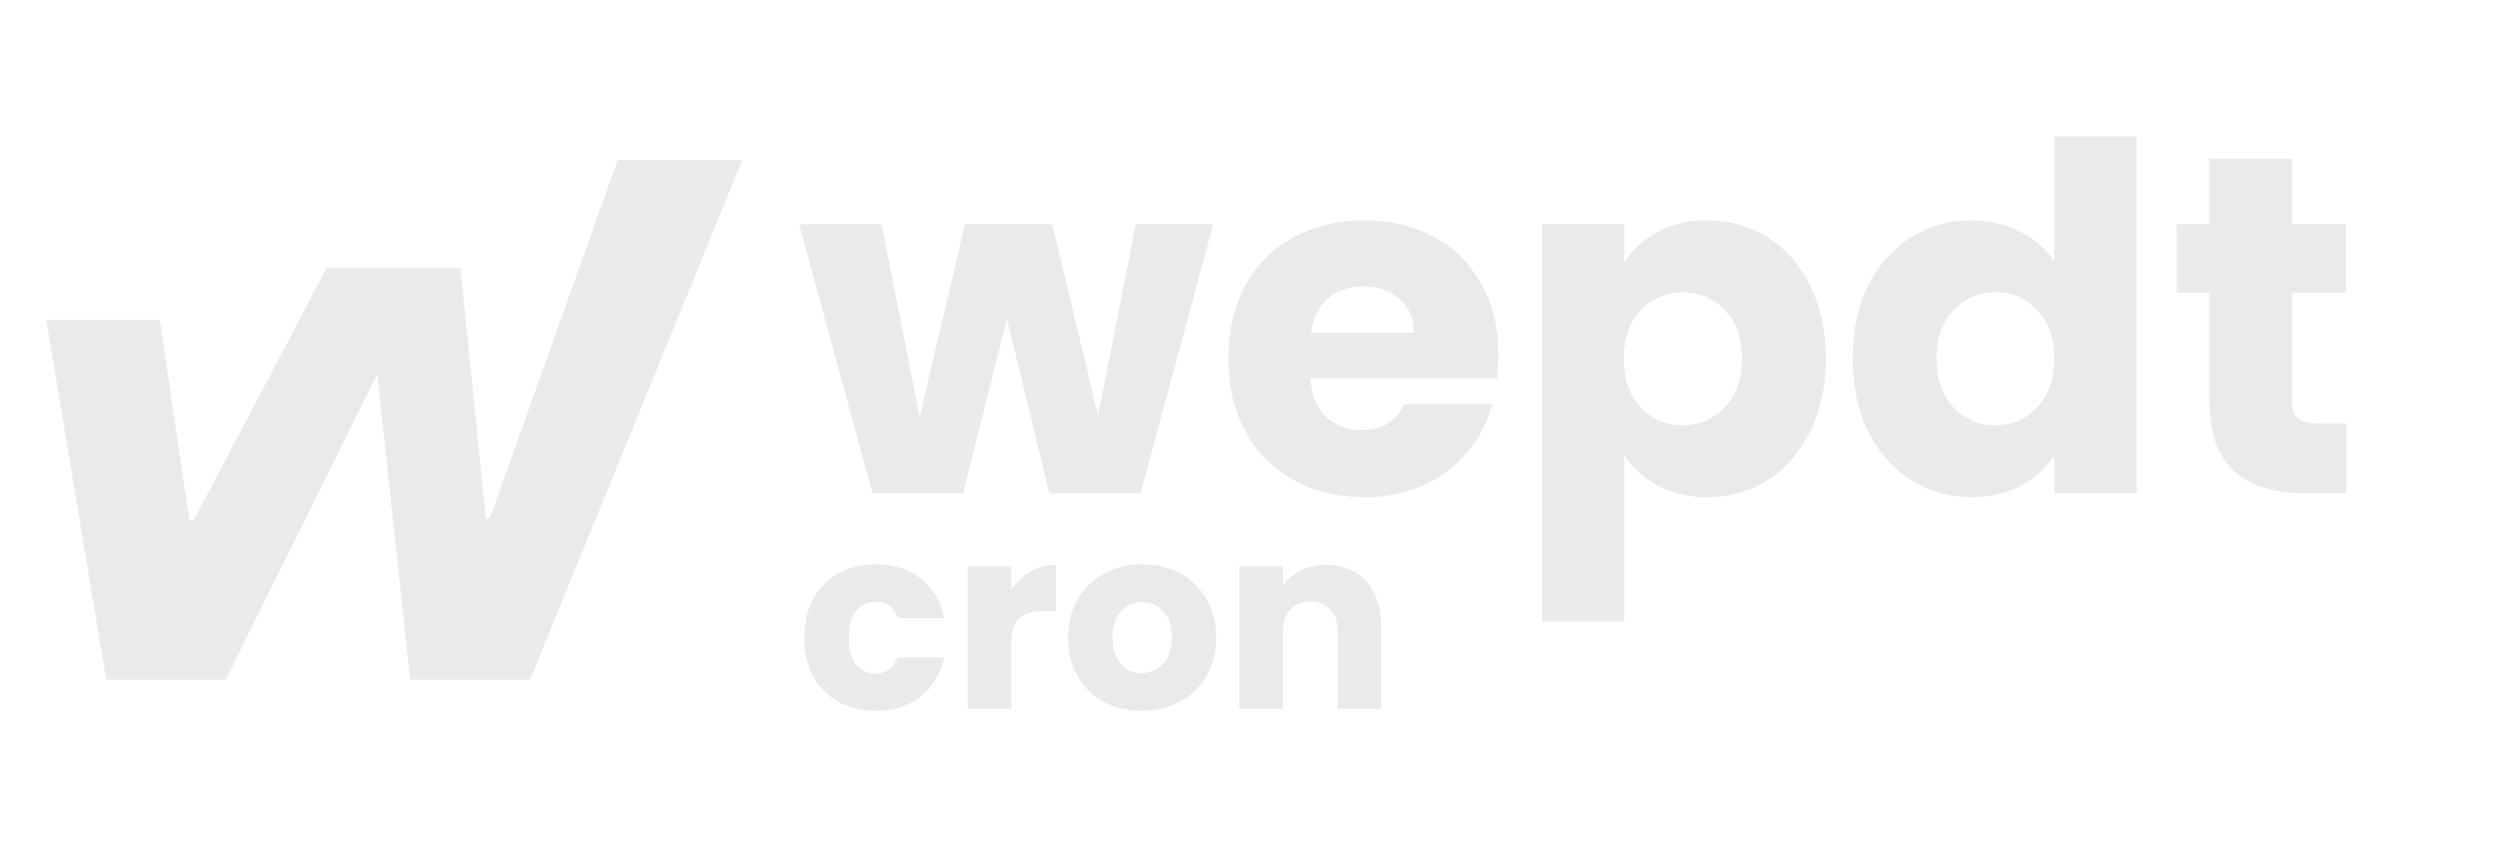
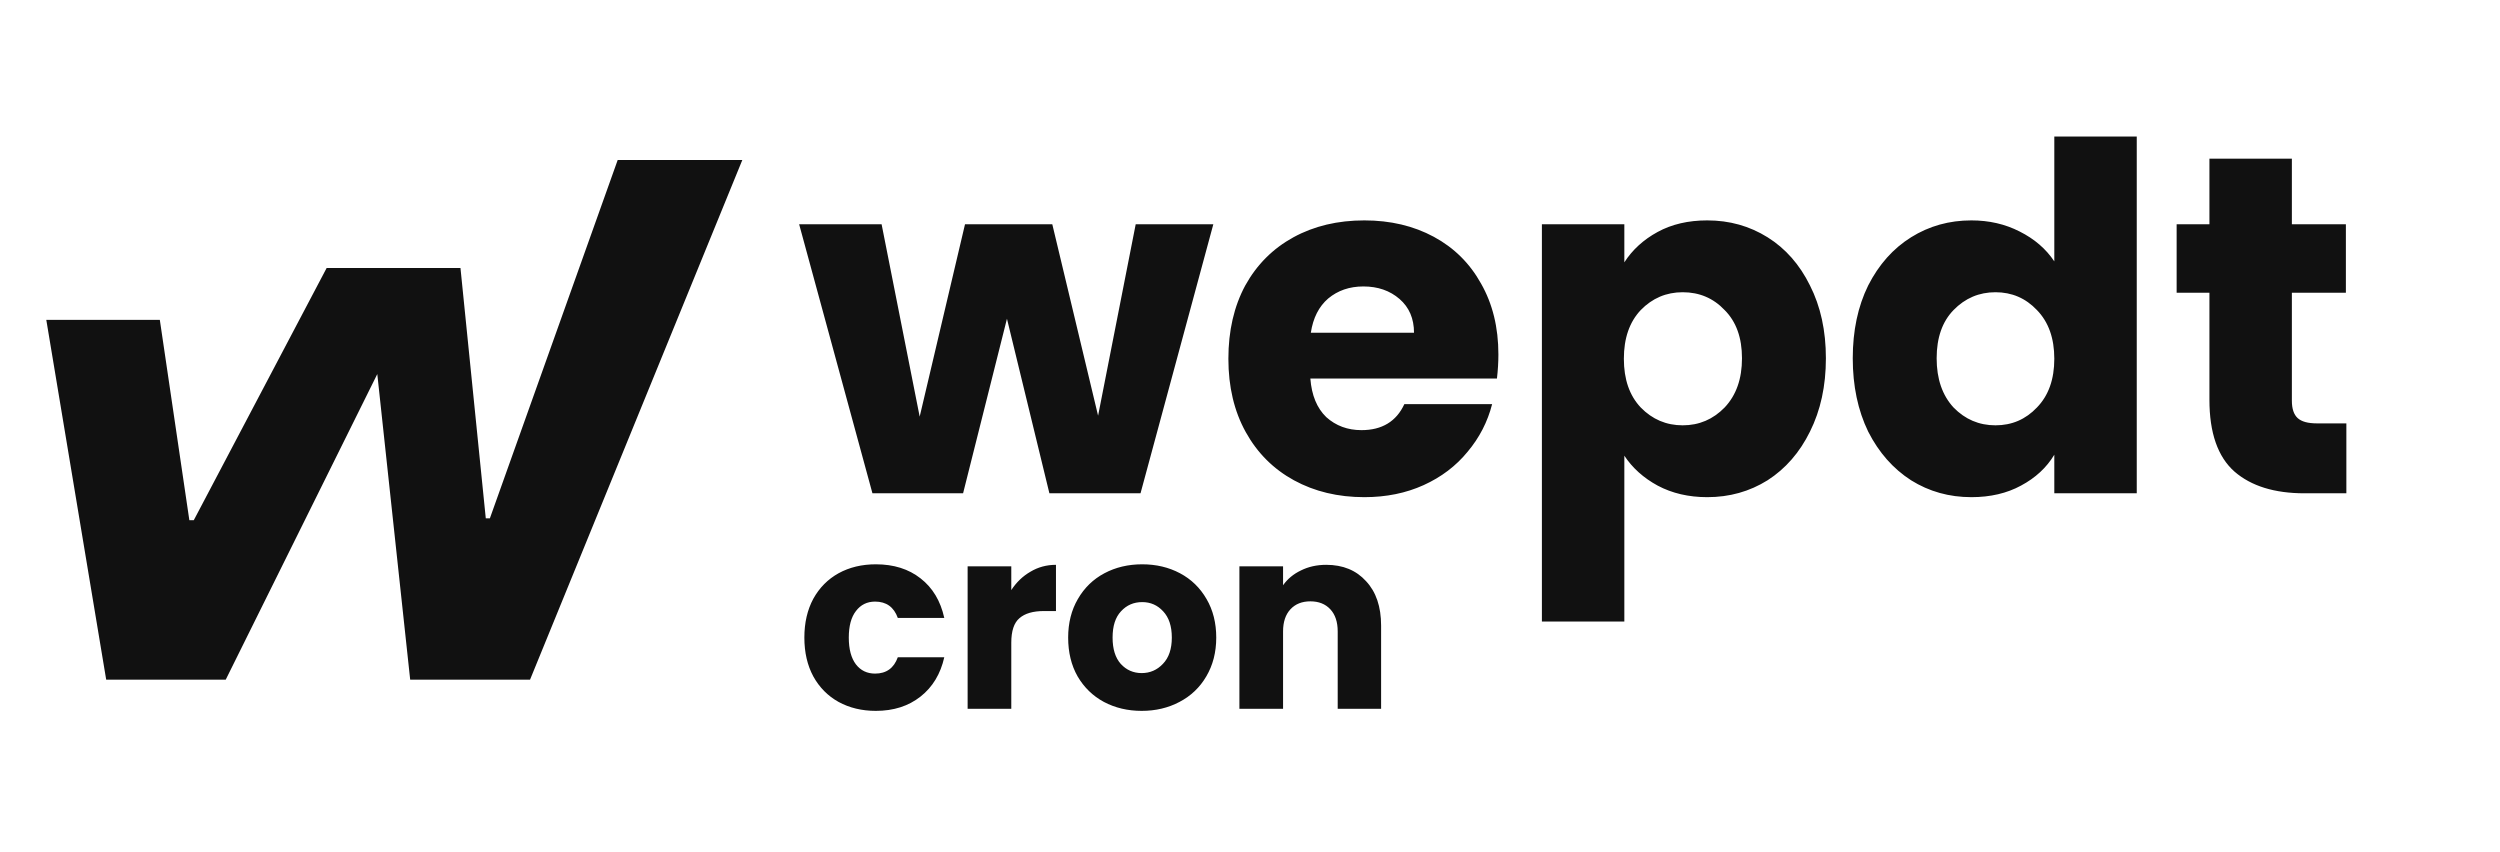
<svg xmlns="http://www.w3.org/2000/svg" width="235" height="80" viewBox="0 0 235 80" fill="none">
-   <path d="M9.982 63.888L4.352 30.069H15.024L17.799 48.9H18.215L30.705 25.19H43.284L45.663 48.722H46.049L58.063 15.04H69.778L49.824 63.888H38.557L35.465 35.162L21.219 63.888H9.982Z" fill="#EAEAEA" />
-   <path d="M114.053 21.079L107.209 46.37H98.643L94.654 29.963L90.53 46.37H82.009L75.119 21.079H82.87L86.45 39.164L90.711 21.079H98.915L103.22 39.073L106.756 21.079H114.053ZM140.849 33.317C140.849 34.042 140.804 34.798 140.713 35.583H123.173C123.294 37.154 123.792 38.363 124.668 39.209C125.575 40.025 126.678 40.433 127.977 40.433C129.911 40.433 131.255 39.617 132.011 37.986H140.26C139.837 39.647 139.066 41.143 137.948 42.473C136.861 43.802 135.486 44.845 133.824 45.6C132.162 46.355 130.304 46.733 128.249 46.733C125.771 46.733 123.565 46.204 121.632 45.147C119.698 44.089 118.187 42.578 117.099 40.614C116.011 38.65 115.468 36.354 115.468 33.725C115.468 31.096 115.996 28.8 117.054 26.836C118.142 24.872 119.652 23.361 121.586 22.303C123.52 21.246 125.741 20.717 128.249 20.717C130.696 20.717 132.872 21.231 134.776 22.258C136.679 23.285 138.16 24.751 139.217 26.654C140.305 28.558 140.849 30.779 140.849 33.317ZM132.917 31.277C132.917 29.948 132.464 28.89 131.558 28.105C130.651 27.319 129.518 26.926 128.158 26.926C126.859 26.926 125.756 27.304 124.85 28.059C123.973 28.815 123.429 29.887 123.218 31.277H132.917ZM152.688 24.66C153.444 23.482 154.486 22.53 155.816 21.805C157.145 21.079 158.701 20.717 160.484 20.717C162.569 20.717 164.458 21.246 166.15 22.303C167.842 23.361 169.171 24.872 170.138 26.836C171.135 28.8 171.634 31.081 171.634 33.68C171.634 36.278 171.135 38.575 170.138 40.569C169.171 42.533 167.842 44.059 166.15 45.147C164.458 46.204 162.569 46.733 160.484 46.733C158.732 46.733 157.175 46.37 155.816 45.645C154.486 44.92 153.444 43.983 152.688 42.835V58.427H144.938V21.079H152.688V24.66ZM163.747 33.68C163.747 31.746 163.204 30.235 162.116 29.147C161.058 28.029 159.744 27.47 158.173 27.47C156.632 27.47 155.317 28.029 154.229 29.147C153.172 30.265 152.643 31.791 152.643 33.725C152.643 35.659 153.172 37.185 154.229 38.303C155.317 39.421 156.632 39.98 158.173 39.98C159.714 39.98 161.028 39.421 162.116 38.303C163.204 37.154 163.747 35.614 163.747 33.68ZM174.159 33.68C174.159 31.081 174.642 28.8 175.609 26.836C176.606 24.872 177.951 23.361 179.643 22.303C181.335 21.246 183.224 20.717 185.309 20.717C186.971 20.717 188.481 21.064 189.841 21.759C191.231 22.454 192.319 23.391 193.105 24.57V12.831H200.855V46.37H193.105V42.745C192.379 43.953 191.337 44.92 189.977 45.645C188.648 46.37 187.091 46.733 185.309 46.733C183.224 46.733 181.335 46.204 179.643 45.147C177.951 44.059 176.606 42.533 175.609 40.569C174.642 38.575 174.159 36.278 174.159 33.68ZM193.105 33.725C193.105 31.791 192.561 30.265 191.473 29.147C190.415 28.029 189.116 27.47 187.575 27.47C186.034 27.47 184.72 28.029 183.632 29.147C182.574 30.235 182.045 31.746 182.045 33.68C182.045 35.614 182.574 37.154 183.632 38.303C184.72 39.421 186.034 39.98 187.575 39.98C189.116 39.98 190.415 39.421 191.473 38.303C192.561 37.185 193.105 35.659 193.105 33.725ZM220.558 39.798V46.37H216.615C213.805 46.37 211.614 45.691 210.043 44.331C208.471 42.941 207.686 40.69 207.686 37.578V27.516H204.604V21.079H207.686V14.915H215.436V21.079H220.513V27.516H215.436V37.668C215.436 38.424 215.618 38.968 215.98 39.3C216.343 39.632 216.947 39.798 217.793 39.798H220.558Z" fill="#EAEAEA" />
-   <path d="M75.61 59.934C75.61 58.541 75.89 57.325 76.45 56.285C77.026 55.245 77.818 54.446 78.826 53.886C79.85 53.325 81.018 53.045 82.33 53.045C84.01 53.045 85.41 53.486 86.53 54.365C87.666 55.245 88.41 56.486 88.762 58.086H84.394C84.026 57.062 83.314 56.55 82.258 56.55C81.506 56.55 80.906 56.846 80.458 57.438C80.01 58.014 79.786 58.846 79.786 59.934C79.786 61.022 80.01 61.861 80.458 62.453C80.906 63.029 81.506 63.318 82.258 63.318C83.314 63.318 84.026 62.806 84.394 61.782H88.762C88.41 63.349 87.666 64.582 86.53 65.478C85.394 66.374 83.994 66.822 82.33 66.822C81.018 66.822 79.85 66.541 78.826 65.981C77.818 65.421 77.026 64.621 76.45 63.581C75.89 62.541 75.61 61.325 75.61 59.934ZM95.061 55.469C95.541 54.733 96.141 54.157 96.861 53.742C97.581 53.309 98.381 53.093 99.261 53.093V57.438H98.133C97.109 57.438 96.341 57.661 95.829 58.109C95.317 58.541 95.061 59.309 95.061 60.413V66.629H90.957V53.237H95.061V55.469ZM107.319 66.822C106.007 66.822 104.823 66.541 103.767 65.981C102.727 65.421 101.903 64.621 101.295 63.581C100.703 62.541 100.407 61.325 100.407 59.934C100.407 58.557 100.711 57.349 101.319 56.309C101.927 55.254 102.759 54.446 103.815 53.886C104.871 53.325 106.055 53.045 107.367 53.045C108.679 53.045 109.863 53.325 110.919 53.886C111.975 54.446 112.807 55.254 113.415 56.309C114.023 57.349 114.327 58.557 114.327 59.934C114.327 61.309 114.015 62.526 113.391 63.581C112.783 64.621 111.943 65.421 110.871 65.981C109.815 66.541 108.631 66.822 107.319 66.822ZM107.319 63.27C108.103 63.27 108.767 62.981 109.311 62.406C109.871 61.83 110.151 61.005 110.151 59.934C110.151 58.861 109.879 58.038 109.335 57.462C108.807 56.886 108.151 56.597 107.367 56.597C106.567 56.597 105.903 56.886 105.375 57.462C104.847 58.022 104.583 58.846 104.583 59.934C104.583 61.005 104.839 61.83 105.351 62.406C105.879 62.981 106.535 63.27 107.319 63.27ZM124.664 53.093C126.232 53.093 127.48 53.605 128.408 54.63C129.352 55.638 129.824 57.029 129.824 58.806V66.629H125.744V59.358C125.744 58.462 125.512 57.766 125.048 57.27C124.584 56.773 123.96 56.526 123.176 56.526C122.392 56.526 121.768 56.773 121.304 57.27C120.84 57.766 120.608 58.462 120.608 59.358V66.629H116.504V53.237H120.608V55.014C121.024 54.422 121.584 53.958 122.288 53.621C122.992 53.27 123.784 53.093 124.664 53.093Z" fill="#EAEAEA" />
+   <path d="M9.982 63.888L4.352 30.069H15.024L17.799 48.9H18.215L30.705 25.19H43.284L45.663 48.722H46.049L58.063 15.04H69.778L49.824 63.888H38.557L35.465 35.162L21.219 63.888H9.982Z" fill="#111111" />
+   <path d="M114.053 21.079L107.209 46.37H98.643L94.654 29.963L90.53 46.37H82.009L75.119 21.079H82.87L86.45 39.164L90.711 21.079H98.915L103.22 39.073L106.756 21.079H114.053ZM140.849 33.317C140.849 34.042 140.804 34.798 140.713 35.583H123.173C123.294 37.154 123.792 38.363 124.668 39.209C125.575 40.025 126.678 40.433 127.977 40.433C129.911 40.433 131.255 39.617 132.011 37.986H140.26C139.837 39.647 139.066 41.143 137.948 42.473C136.861 43.802 135.486 44.845 133.824 45.6C132.162 46.355 130.304 46.733 128.249 46.733C125.771 46.733 123.565 46.204 121.632 45.147C119.698 44.089 118.187 42.578 117.099 40.614C116.011 38.65 115.468 36.354 115.468 33.725C115.468 31.096 115.996 28.8 117.054 26.836C118.142 24.872 119.652 23.361 121.586 22.303C123.52 21.246 125.741 20.717 128.249 20.717C130.696 20.717 132.872 21.231 134.776 22.258C136.679 23.285 138.16 24.751 139.217 26.654C140.305 28.558 140.849 30.779 140.849 33.317ZM132.917 31.277C132.917 29.948 132.464 28.89 131.558 28.105C130.651 27.319 129.518 26.926 128.158 26.926C126.859 26.926 125.756 27.304 124.85 28.059C123.973 28.815 123.429 29.887 123.218 31.277H132.917ZM152.688 24.66C153.444 23.482 154.486 22.53 155.816 21.805C157.145 21.079 158.701 20.717 160.484 20.717C162.569 20.717 164.458 21.246 166.15 22.303C167.842 23.361 169.171 24.872 170.138 26.836C171.135 28.8 171.634 31.081 171.634 33.68C171.634 36.278 171.135 38.575 170.138 40.569C169.171 42.533 167.842 44.059 166.15 45.147C164.458 46.204 162.569 46.733 160.484 46.733C158.732 46.733 157.175 46.37 155.816 45.645C154.486 44.92 153.444 43.983 152.688 42.835V58.427H144.938V21.079H152.688V24.66ZM163.747 33.68C163.747 31.746 163.204 30.235 162.116 29.147C161.058 28.029 159.744 27.47 158.173 27.47C156.632 27.47 155.317 28.029 154.229 29.147C153.172 30.265 152.643 31.791 152.643 33.725C152.643 35.659 153.172 37.185 154.229 38.303C155.317 39.421 156.632 39.98 158.173 39.98C159.714 39.98 161.028 39.421 162.116 38.303C163.204 37.154 163.747 35.614 163.747 33.68ZM174.159 33.68C174.159 31.081 174.642 28.8 175.609 26.836C176.606 24.872 177.951 23.361 179.643 22.303C181.335 21.246 183.224 20.717 185.309 20.717C186.971 20.717 188.481 21.064 189.841 21.759C191.231 22.454 192.319 23.391 193.105 24.57V12.831H200.855V46.37H193.105V42.745C192.379 43.953 191.337 44.92 189.977 45.645C188.648 46.37 187.091 46.733 185.309 46.733C183.224 46.733 181.335 46.204 179.643 45.147C177.951 44.059 176.606 42.533 175.609 40.569C174.642 38.575 174.159 36.278 174.159 33.68ZM193.105 33.725C193.105 31.791 192.561 30.265 191.473 29.147C190.415 28.029 189.116 27.47 187.575 27.47C186.034 27.47 184.72 28.029 183.632 29.147C182.574 30.235 182.045 31.746 182.045 33.68C182.045 35.614 182.574 37.154 183.632 38.303C184.72 39.421 186.034 39.98 187.575 39.98C189.116 39.98 190.415 39.421 191.473 38.303C192.561 37.185 193.105 35.659 193.105 33.725ZM220.558 39.798V46.37H216.615C213.805 46.37 211.614 45.691 210.043 44.331C208.471 42.941 207.686 40.69 207.686 37.578V27.516H204.604V21.079H207.686V14.915H215.436V21.079H220.513V27.516H215.436V37.668C215.436 38.424 215.618 38.968 215.98 39.3C216.343 39.632 216.947 39.798 217.793 39.798H220.558Z" fill="#111111" />
+   <path d="M75.61 59.934C75.61 58.541 75.89 57.325 76.45 56.285C77.026 55.245 77.818 54.446 78.826 53.886C79.85 53.325 81.018 53.045 82.33 53.045C84.01 53.045 85.41 53.486 86.53 54.365C87.666 55.245 88.41 56.486 88.762 58.086H84.394C84.026 57.062 83.314 56.55 82.258 56.55C81.506 56.55 80.906 56.846 80.458 57.438C80.01 58.014 79.786 58.846 79.786 59.934C79.786 61.022 80.01 61.861 80.458 62.453C80.906 63.029 81.506 63.318 82.258 63.318C83.314 63.318 84.026 62.806 84.394 61.782H88.762C88.41 63.349 87.666 64.582 86.53 65.478C85.394 66.374 83.994 66.822 82.33 66.822C81.018 66.822 79.85 66.541 78.826 65.981C77.818 65.421 77.026 64.621 76.45 63.581C75.89 62.541 75.61 61.325 75.61 59.934ZM95.061 55.469C95.541 54.733 96.141 54.157 96.861 53.742C97.581 53.309 98.381 53.093 99.261 53.093V57.438H98.133C97.109 57.438 96.341 57.661 95.829 58.109C95.317 58.541 95.061 59.309 95.061 60.413V66.629H90.957V53.237H95.061V55.469ZM107.319 66.822C106.007 66.822 104.823 66.541 103.767 65.981C102.727 65.421 101.903 64.621 101.295 63.581C100.703 62.541 100.407 61.325 100.407 59.934C100.407 58.557 100.711 57.349 101.319 56.309C101.927 55.254 102.759 54.446 103.815 53.886C104.871 53.325 106.055 53.045 107.367 53.045C108.679 53.045 109.863 53.325 110.919 53.886C111.975 54.446 112.807 55.254 113.415 56.309C114.023 57.349 114.327 58.557 114.327 59.934C114.327 61.309 114.015 62.526 113.391 63.581C112.783 64.621 111.943 65.421 110.871 65.981C109.815 66.541 108.631 66.822 107.319 66.822ZM107.319 63.27C108.103 63.27 108.767 62.981 109.311 62.406C109.871 61.83 110.151 61.005 110.151 59.934C110.151 58.861 109.879 58.038 109.335 57.462C108.807 56.886 108.151 56.597 107.367 56.597C106.567 56.597 105.903 56.886 105.375 57.462C104.847 58.022 104.583 58.846 104.583 59.934C104.583 61.005 104.839 61.83 105.351 62.406C105.879 62.981 106.535 63.27 107.319 63.27ZM124.664 53.093C126.232 53.093 127.48 53.605 128.408 54.63C129.352 55.638 129.824 57.029 129.824 58.806V66.629H125.744V59.358C125.744 58.462 125.512 57.766 125.048 57.27C124.584 56.773 123.96 56.526 123.176 56.526C122.392 56.526 121.768 56.773 121.304 57.27C120.84 57.766 120.608 58.462 120.608 59.358V66.629H116.504V53.237H120.608V55.014C121.024 54.422 121.584 53.958 122.288 53.621C122.992 53.27 123.784 53.093 124.664 53.093Z" fill="#111111" />
</svg>
